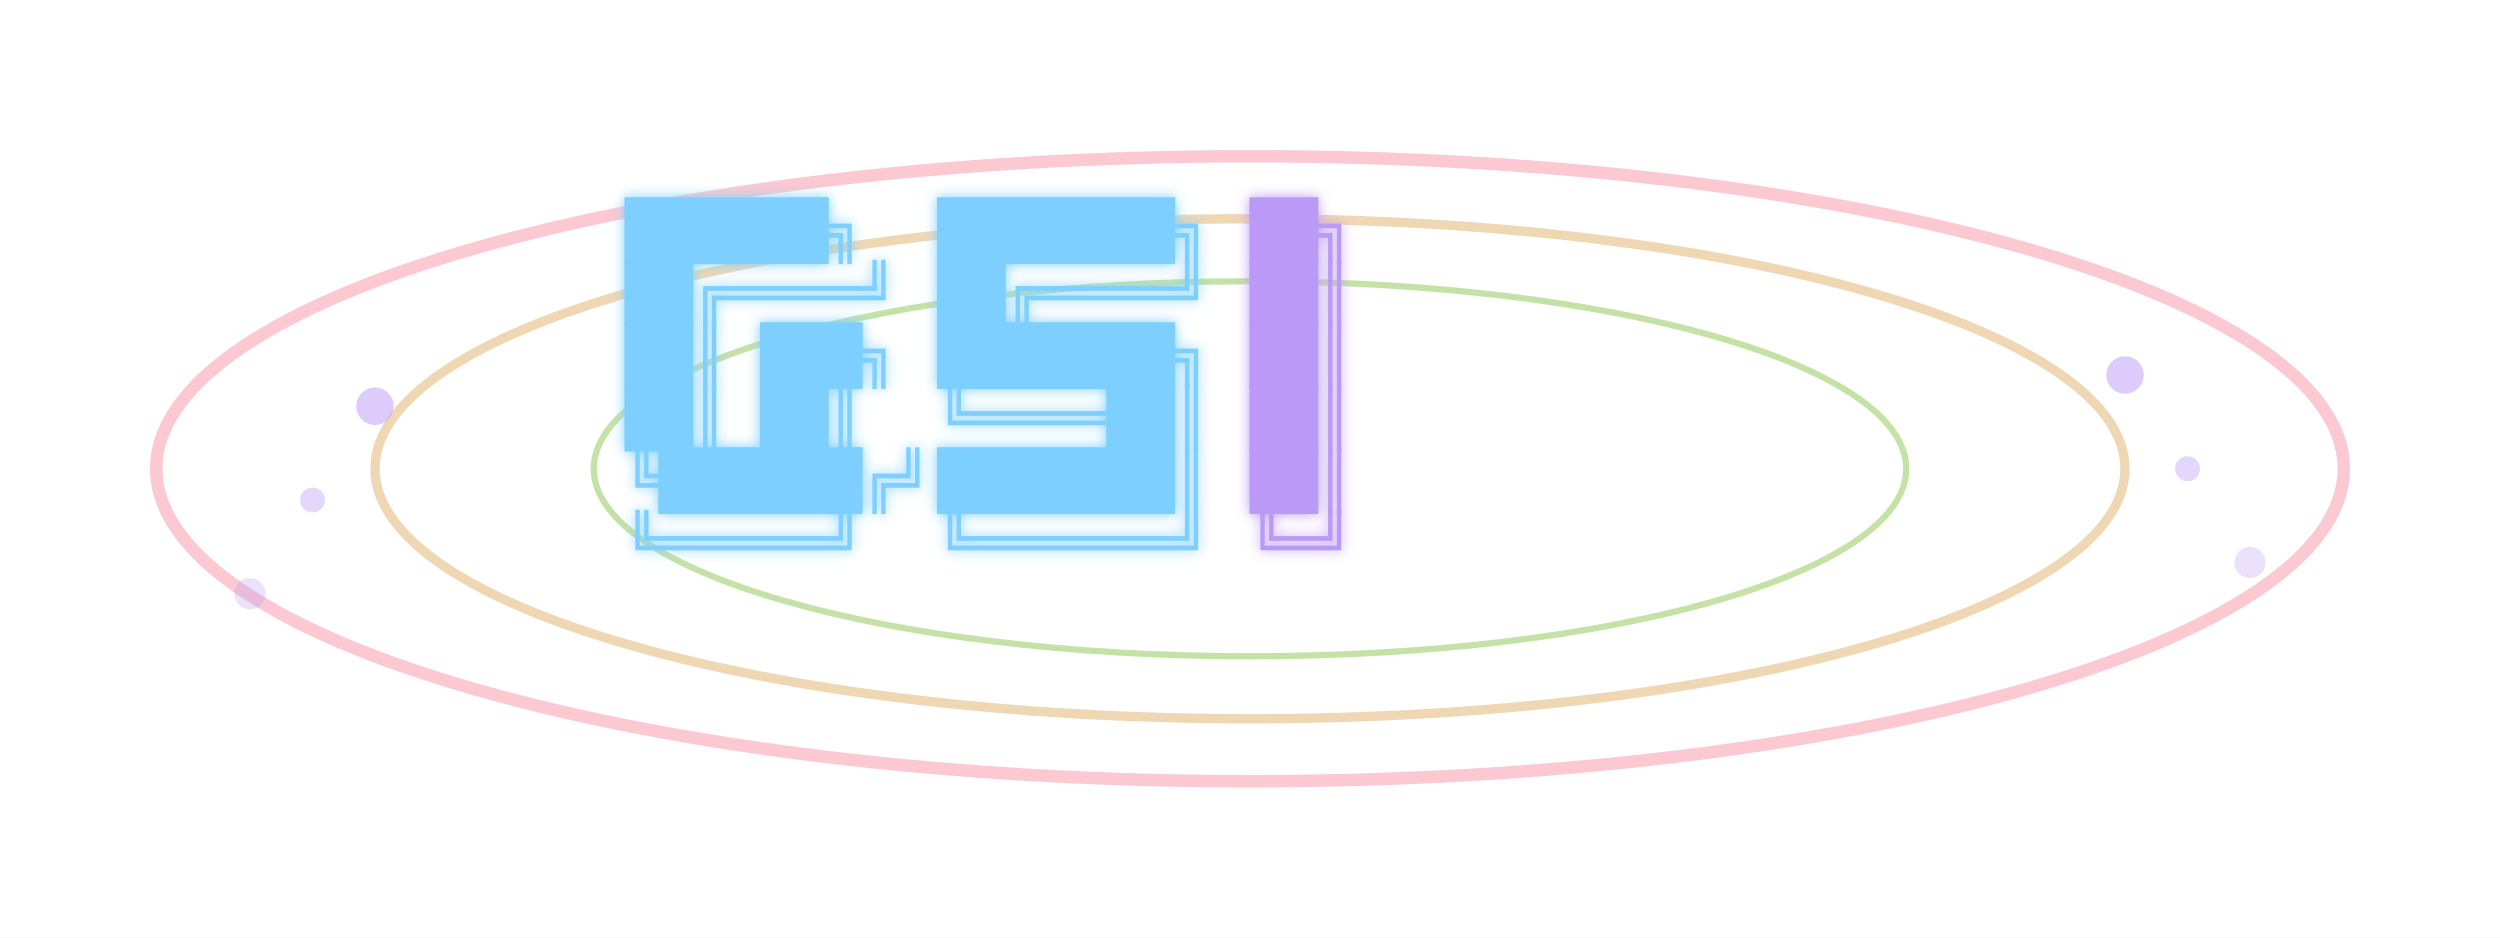
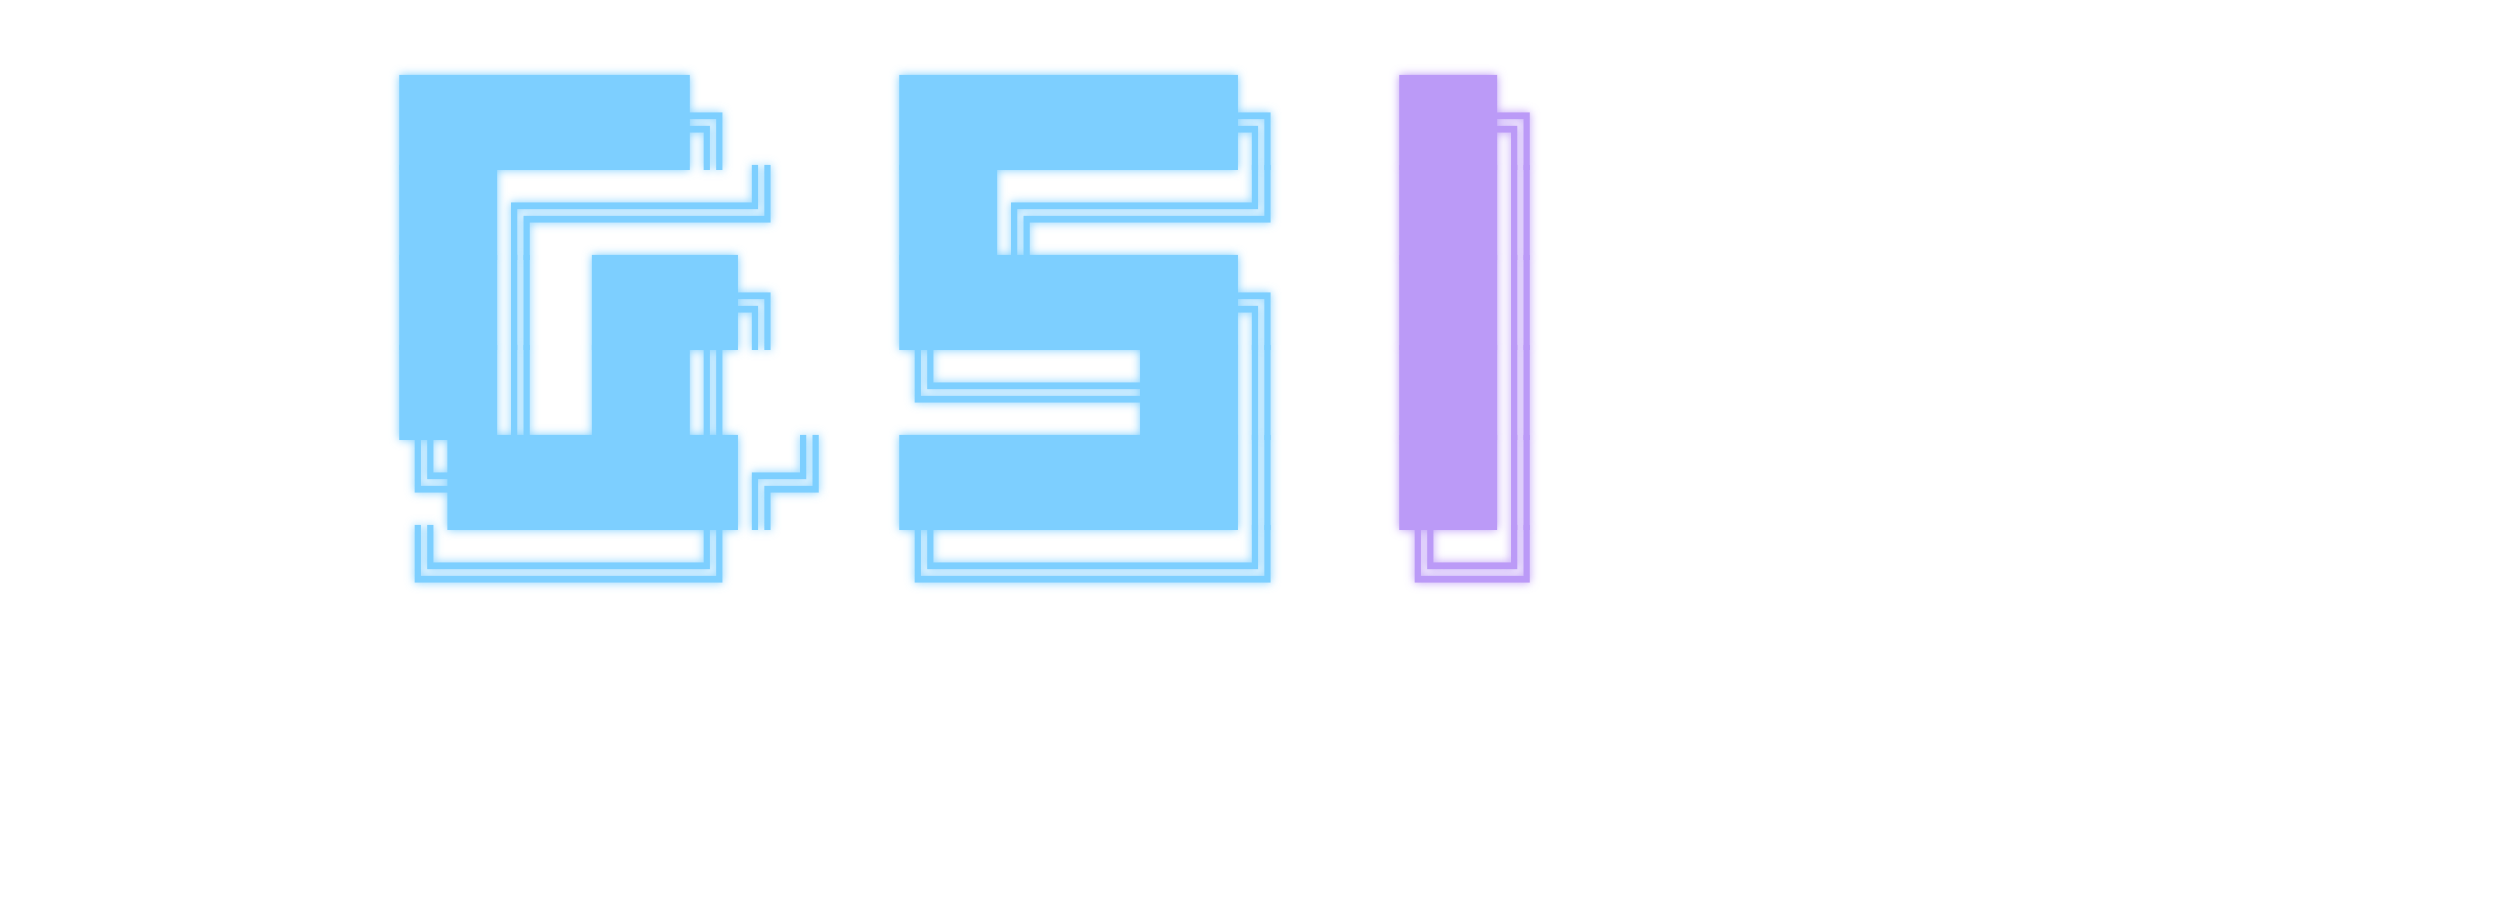
- <svg xmlns="http://www.w3.org/2000/svg" viewBox="0 0 800 300">
+ <svg xmlns="http://www.w3.org/2000/svg" viewBox="0 0 500 180">
  <defs>
    <style>
      .bg-white { fill: #ffffff; }
      .cyan { fill: #7dcfff; }
      .purple { fill: #bb9af7; }
-       .ring-red { fill: none; stroke: #f7768e; }
-       .ring-yellow { fill: none; stroke: #e0af68; }
-       .ring-green { fill: none; stroke: #9ece6a; }
    </style>
    <filter id="glow" x="-50%" y="-50%" width="200%" height="200%">
-       <feGaussianBlur stdDeviation="2" result="coloredBlur" />
+       <feGaussianBlur stdDeviation="1" result="coloredBlur" />
      <feMerge>
        <feMergeNode in="coloredBlur" />
        <feMergeNode in="SourceGraphic" />
      </feMerge>
    </filter>
  </defs>
-   <rect class="bg-white" width="800" height="300" />
-   <g transform="translate(400, 150)">
-     <ellipse cx="0" cy="0" rx="350" ry="100" class="ring-red" stroke-width="4" opacity="0.4" />
-     <ellipse cx="0" cy="0" rx="280" ry="80" class="ring-yellow" stroke-width="3" opacity="0.5" />
-     <ellipse cx="0" cy="0" rx="210" ry="60" class="ring-green" stroke-width="2" opacity="0.6" />
-   </g>
-   <g transform="translate(200, 80)" filter="url(#glow)">
-     <text class="cyan" font-family="monospace" font-size="18">
+   <rect class="bg-white" width="500" height="180" />
+   <g transform="translate(80, 30)" filter="url(#glow)">
+     <text class="cyan" font-family="monospace" font-size="16">
      <tspan x="0" y="0">   ██████╗ </tspan>
-       <tspan x="0" y="20">  ██╔════╝ </tspan>
-       <tspan x="0" y="40">  ██║  ███╗</tspan>
-       <tspan x="0" y="60">  ██║   ██║</tspan>
-       <tspan x="0" y="80">  ╚██████╔╝</tspan>
-       <tspan x="0" y="100">   ╚═════╝ </tspan>
+       <tspan x="0" y="18">  ██╔════╝ </tspan>
+       <tspan x="0" y="36">  ██║  ███╗</tspan>
+       <tspan x="0" y="54">  ██║   ██║</tspan>
+       <tspan x="0" y="72">  ╚██████╔╝</tspan>
+       <tspan x="0" y="90">   ╚═════╝ </tspan>
    </text>
  </g>
-   <g transform="translate(300, 80)" filter="url(#glow)">
-     <text class="cyan" font-family="monospace" font-size="18">
+   <g transform="translate(180, 30)" filter="url(#glow)">
+     <text class="cyan" font-family="monospace" font-size="16">
      <tspan x="0" y="0">███████╗</tspan>
-       <tspan x="0" y="20">██╔════╝</tspan>
-       <tspan x="0" y="40">███████╗</tspan>
-       <tspan x="0" y="60">╚════██║</tspan>
-       <tspan x="0" y="80">███████║</tspan>
-       <tspan x="0" y="100">╚══════╝</tspan>
+       <tspan x="0" y="18">██╔════╝</tspan>
+       <tspan x="0" y="36">███████╗</tspan>
+       <tspan x="0" y="54">╚════██║</tspan>
+       <tspan x="0" y="72">███████║</tspan>
+       <tspan x="0" y="90">╚══════╝</tspan>
    </text>
  </g>
-   <g transform="translate(400, 80)" filter="url(#glow)">
-     <text class="purple" font-family="monospace" font-size="18">
+   <g transform="translate(280, 30)" filter="url(#glow)">
+     <text class="purple" font-family="monospace" font-size="16">
      <tspan x="0" y="0">██╗</tspan>
-       <tspan x="0" y="20">██║</tspan>
-       <tspan x="0" y="40">██║</tspan>
-       <tspan x="0" y="60">██║</tspan>
-       <tspan x="0" y="80">██║</tspan>
-       <tspan x="0" y="100">╚═╝</tspan>
+       <tspan x="0" y="18">██║</tspan>
+       <tspan x="0" y="36">██║</tspan>
+       <tspan x="0" y="54">██║</tspan>
+       <tspan x="0" y="72">██║</tspan>
+       <tspan x="0" y="90">╚═╝</tspan>
    </text>
  </g>
-   <circle cx="680" cy="120" r="6" fill="#bb9af7" opacity="0.5" />
-   <circle cx="700" cy="150" r="4" fill="#bb9af7" opacity="0.4" />
-   <circle cx="720" cy="180" r="5" fill="#bb9af7" opacity="0.3" />
-   <circle cx="120" cy="130" r="6" fill="#bb9af7" opacity="0.5" />
-   <circle cx="100" cy="160" r="4" fill="#bb9af7" opacity="0.4" />
-   <circle cx="80" cy="190" r="5" fill="#bb9af7" opacity="0.3" />
</svg>
